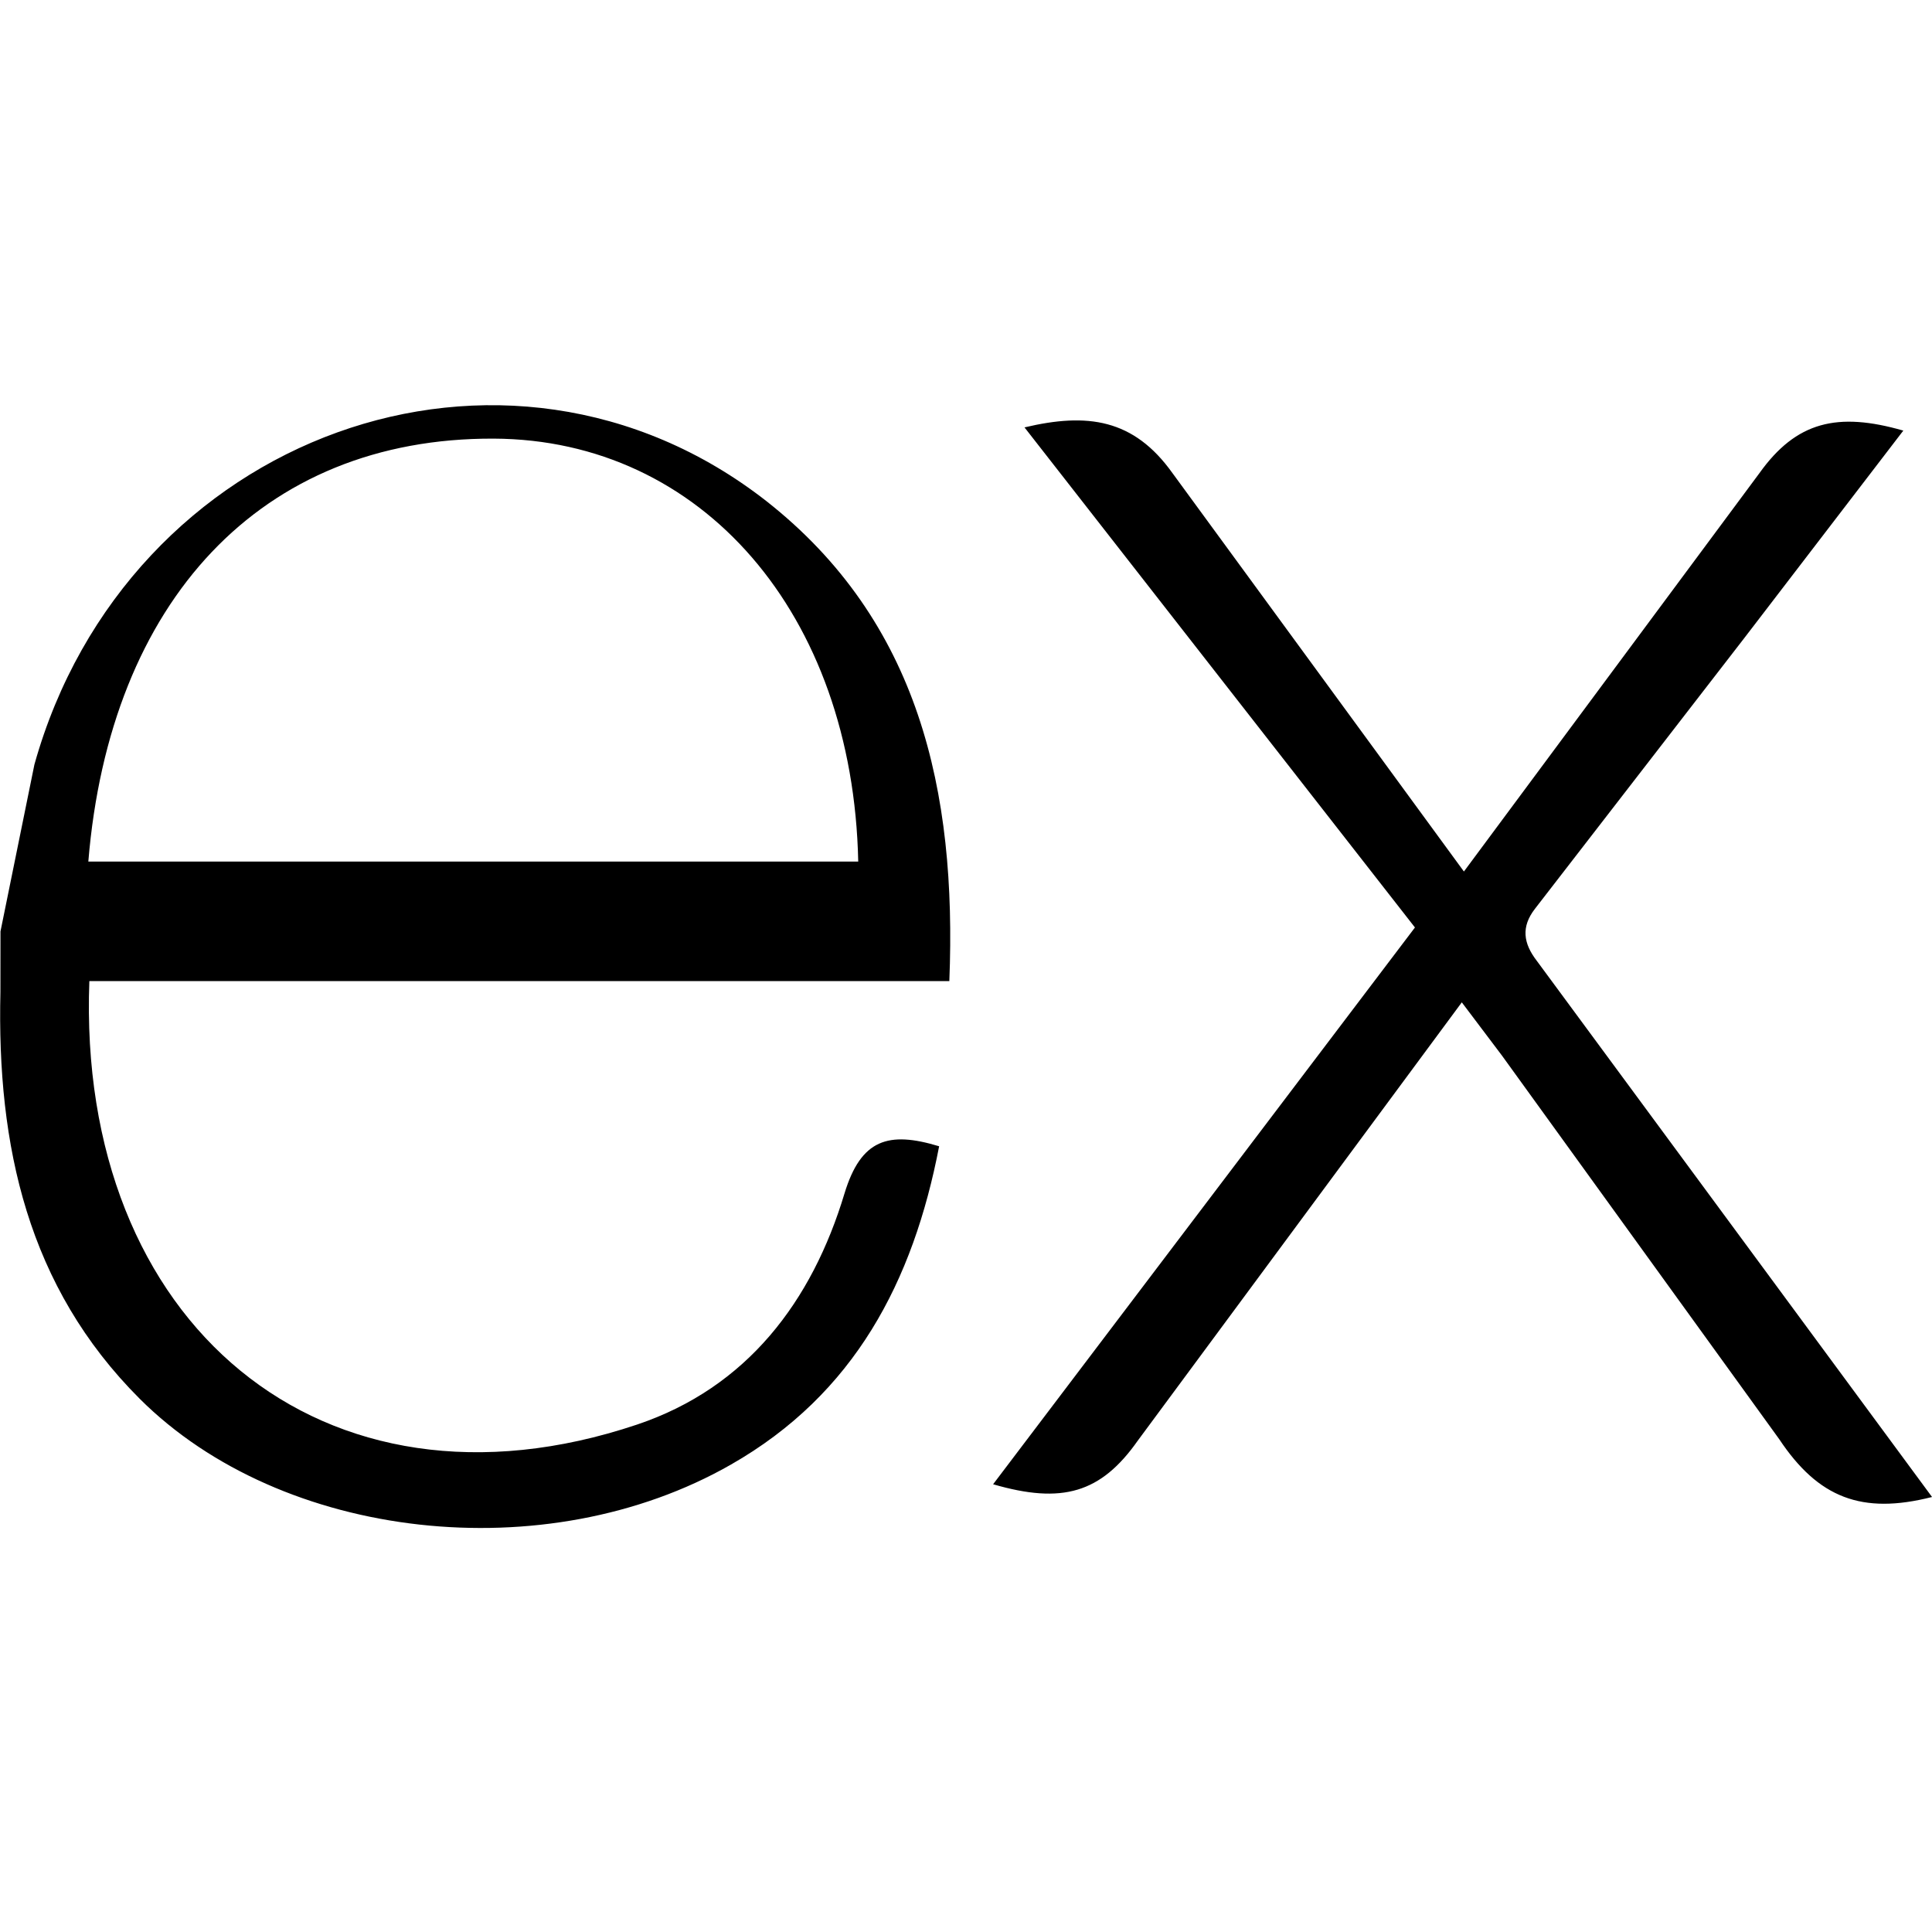
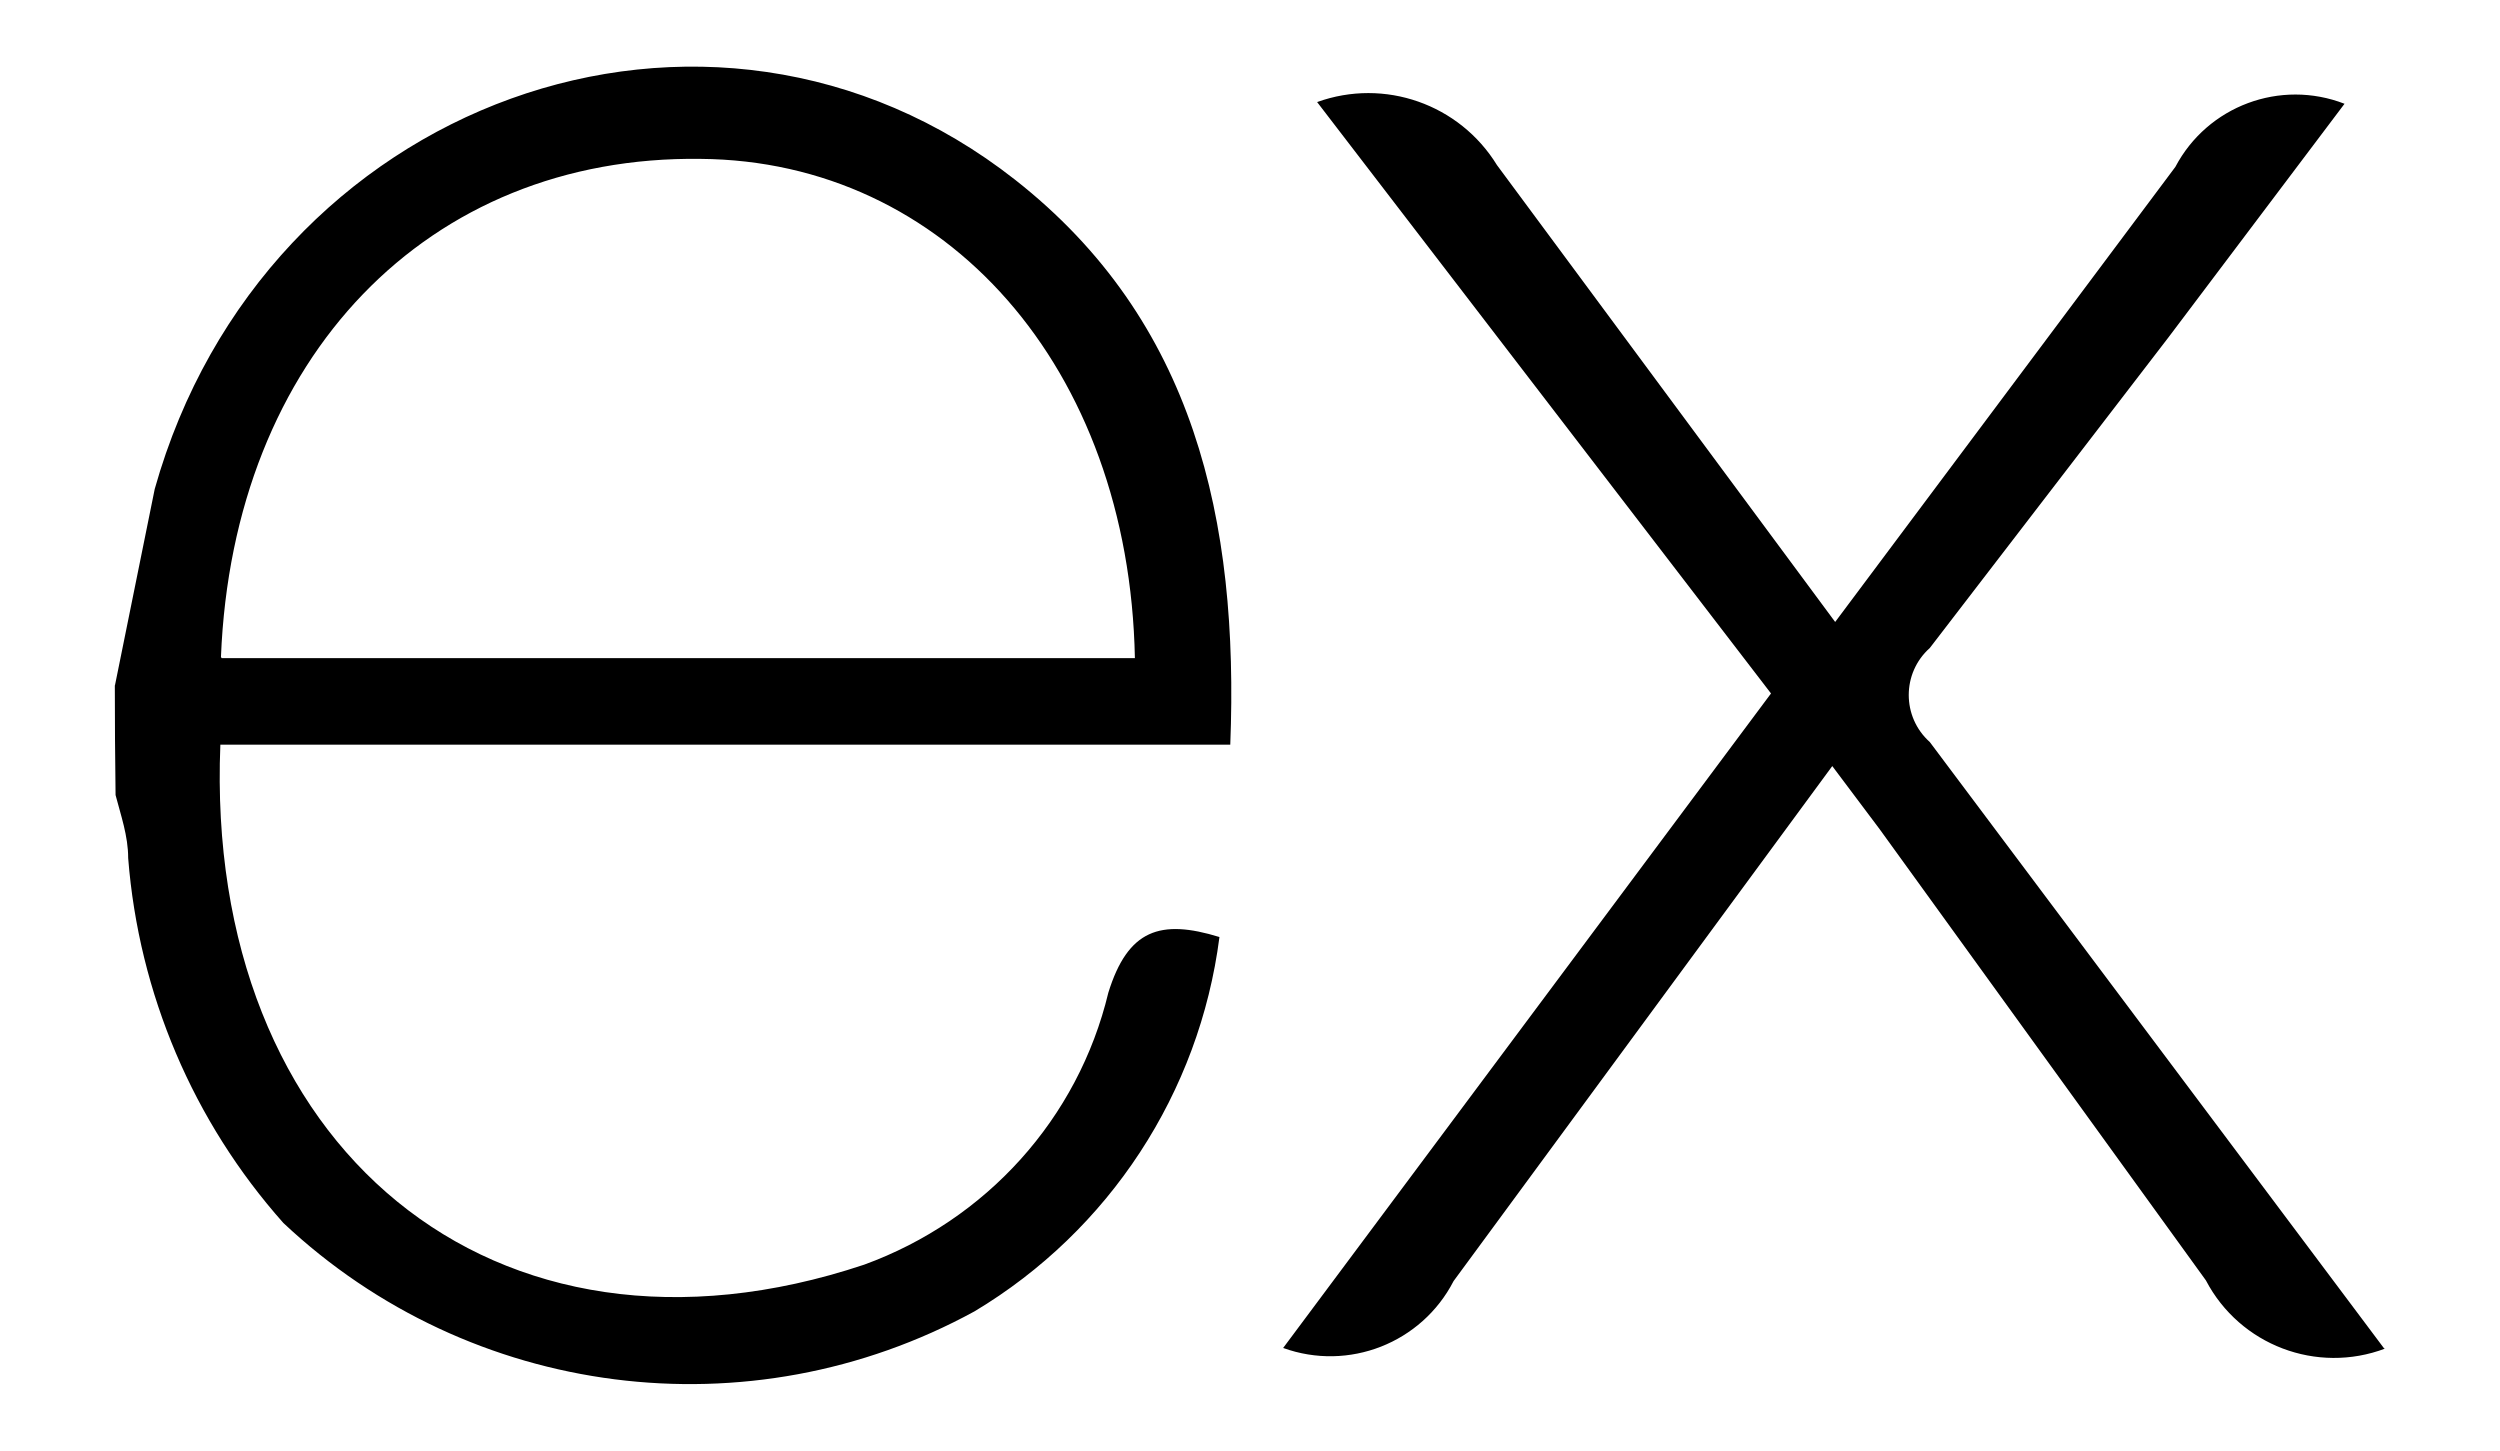
- <svg xmlns="http://www.w3.org/2000/svg" viewBox="0 0 32 32">
-   <path d="M32 24.795c-1.164.296-1.884.013-2.53-.957l-4.594-6.356-.664-.88-5.365 7.257c-.613.873-1.256 1.057-2.398.725l6.987-9.222-6.467-8.283c1.04-.247 1.808-.143 2.45.756l4.828 6.6 4.893-6.596c.612-.858 1.294-1.02 2.385-.707l-2.633 3.435-3.468 4.485c-.233.3-.193.573.03.862l6.546 8.88zM.008 15.427l.562-2.764C2.1 7.193 8.37 4.92 12.694 8.3c2.527 1.988 3.155 4.8 3.03 7.95H1.48c-.214 5.67 3.867 9.092 9.07 7.346 1.825-.613 2.9-2.042 3.438-3.83.273-.896.725-1.036 1.567-.78-.43 2.236-1.4 4.104-3.45 5.273-3.063 1.75-7.435 1.26-9.79-1.09-1.857-1.855-2.368-4.19-2.308-6.74zM1.463 14.27h12.752c-.087-4.108-2.595-6.99-6.037-7.005-3.86-.016-6.36 2.695-6.715 7.005z" fill="#000" />
+ <svg xmlns="http://www.w3.org/2000/svg" viewBox="0 0 861.63 500">
+   <path d="M822.054 464.785c-23.571 8.913-50.087-1.169-61.781-23.491l-112.469-155.54-16.308-21.727-130.515 177.497c-11.004 21.354-36.148 31.223-58.74 23.056l168.141-225.577L453.948 35.178c23.21-8.384 49.077.716 61.986 21.727l116.559 157.457L749.742 57.519c11.094-21.002 36.166-30.356 58.305-21.753l-60.708 80.543-82.23 107.025c-9.674 8.639-9.674 23.773 0 32.412l156.613 209.039ZM39.626 236.192l13.701-67.66C90.953 34.744 244.32-20.928 349.837 61.941 411.618 110.456 427.032 179.19 424.016 256.641H75.949C70.325 394.978 170.142 478.512 297.82 435.876c42.074-15.337 73.744-50.304 84.173-93.758 6.748-21.727 17.893-25.459 38.291-19.171-6.893 53.659-37.996 101.2-84.403 129.007-77.626 42.453-173.75 30.168-238.205-30.443-31.082-34.942-49.844-79.112-53.5-125.761 0-7.668-2.556-14.825-4.345-21.727-.17-12.9-.256-25.51-.256-37.831zm36.757-9.355H391.144c-1.968-100.277-65.258-171.413-149.661-172.078C147.52 53.48 80.294 123.058 76.153 226.402Z" />
</svg>
